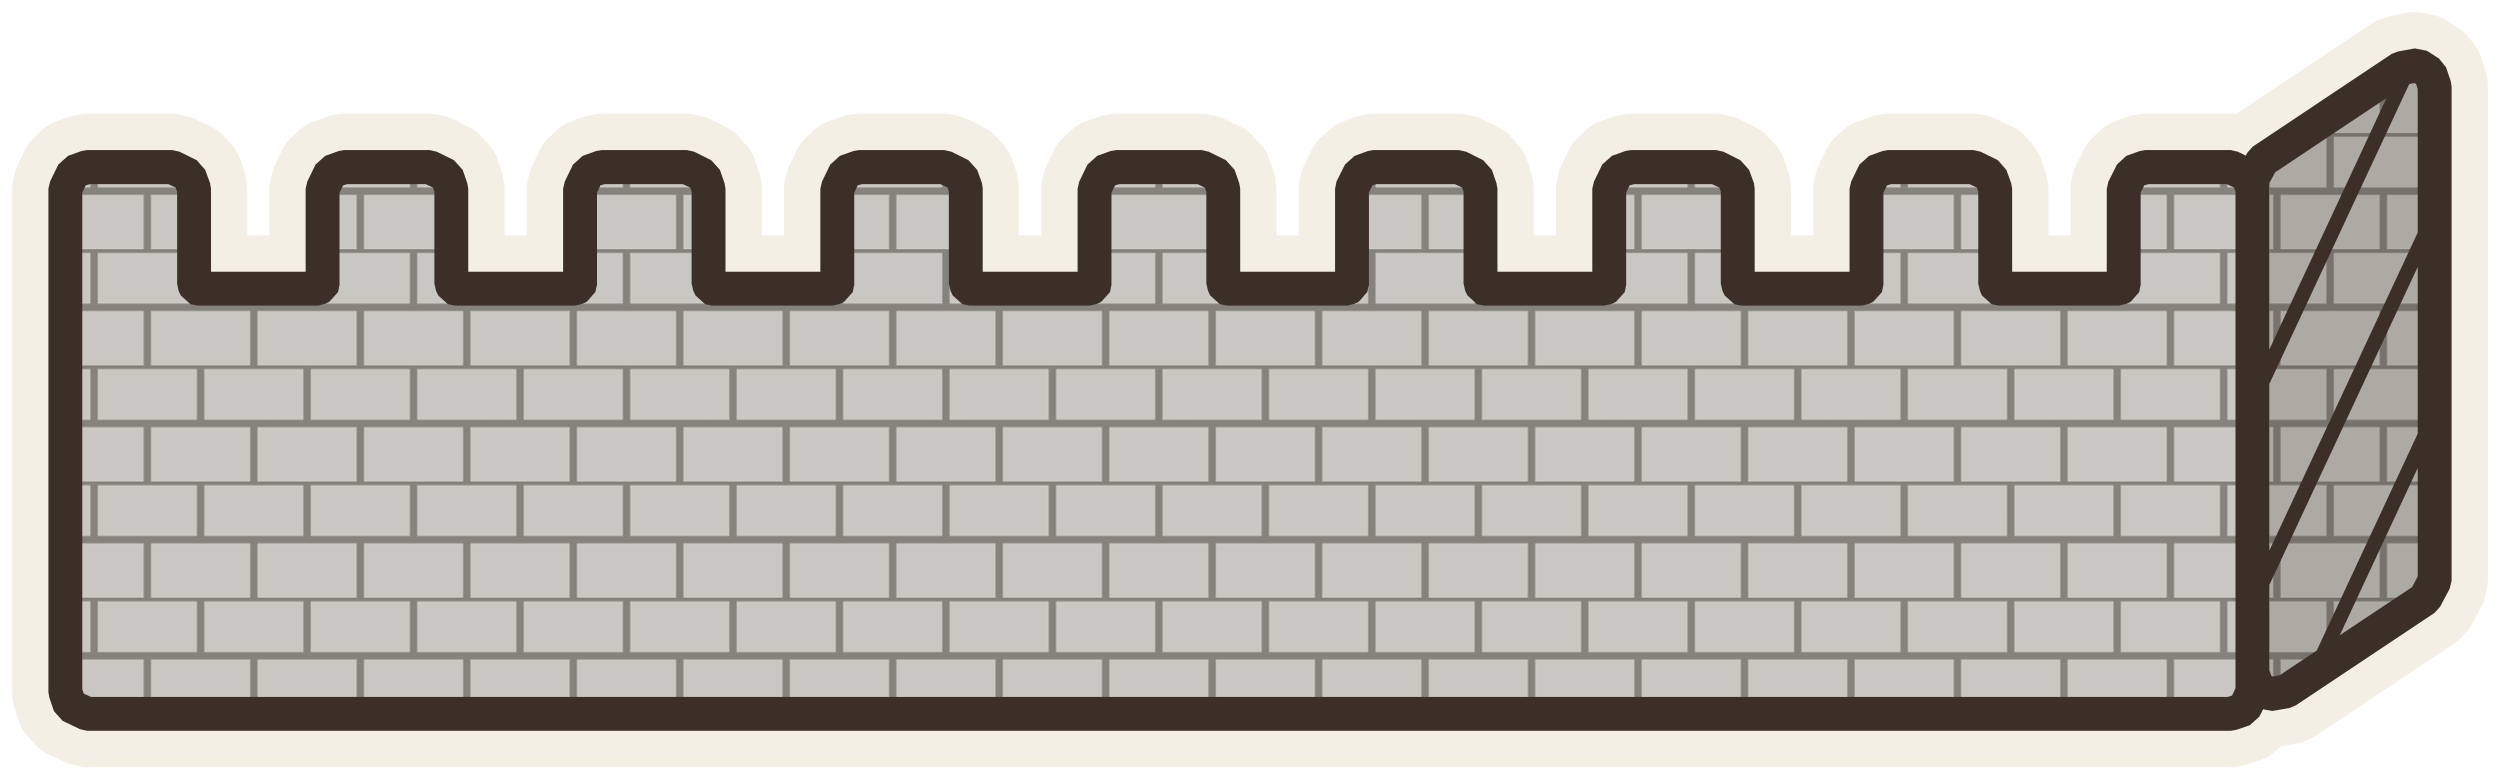
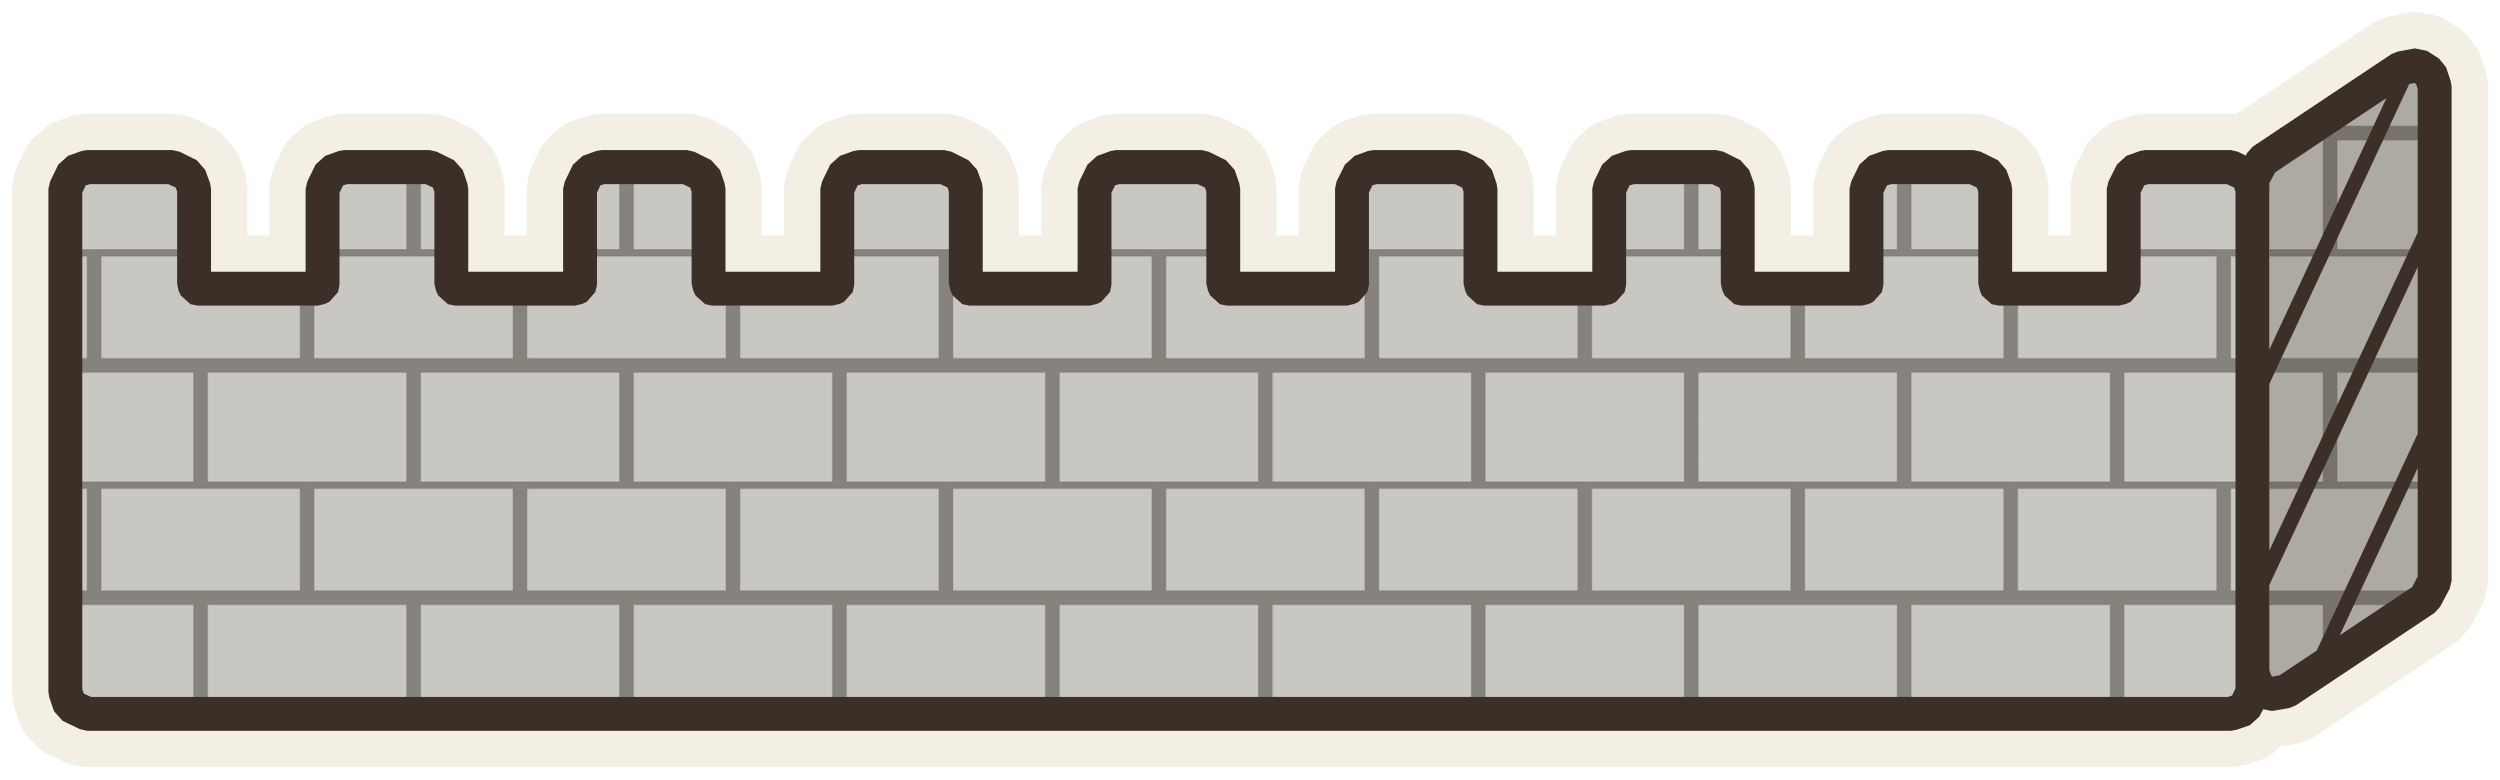
<svg xmlns="http://www.w3.org/2000/svg" viewBox="-47.89 -29.5 103.31 32.2" data-palette="wall:#EFEADF;roof:#D9776B;wood:#C9A97C;earth:#94744F;water:#8FB0B8;flag:#4A3B32;ink:#3B2F28;halo:#F4EFE4">
  <defs>
-     <pattern id="pat-wall-stone-ymj5t1" width="4.4" height="4.8" patternUnits="userSpaceOnUse">
+     <pattern id="pat-wall-stone-ymj5t1" width="4.4" height="4.8" patternUnits="userSpaceOnUse" patternTransform="scale(2)">
      <rect width="4.4" height="4.8" style="fill:#C9C7C2" />
      <path style="stroke:#86837D;stroke-width:0.3;fill:none" d="M0 0h4.4M0 2.4h4.4M0 0v2.4M4.4 0v2.4M2.2 2.4v2.4" />
    </pattern>
-     <pattern id="pat-wall-stone-shade-ymj5t1" width="4.4" height="4.8" patternUnits="userSpaceOnUse">
+     <pattern id="pat-wall-stone-shade-ymj5t1" width="4.4" height="4.8" patternUnits="userSpaceOnUse" patternTransform="scale(2)">
      <rect width="4.4" height="4.8" style="fill:#ada9a3" />
      <path style="stroke:#77726c;stroke-width:0.3;fill:none" d="M0 0h4.4M0 2.4h4.4M0 0v2.4M4.4 0v2.4M2.2 2.4v2.4" />
    </pattern>
  </defs>
  <path data-role="sil" fill="#F4EFE4" stroke="#F4EFE4" stroke-width="3" stroke-linejoin="round" d="M44.52 0.66L45.08 0.47L45.48 0.11L45.63 -0.19L46.01 -0.12L46.71 -0.24L46.98 -0.35L52.71 -4.17L52.94 -4.42L53.34 -5.17L53.42 -5.5L53.42 -25.93L53.38 -26.16L53.19 -26.72L52.9 -27.08L52.4 -27.4L51.9 -27.5L51.2 -27.37L50.94 -27.27L45.2 -23.44L44.98 -23.19L44.91 -23.07L44.59 -23.23L44.29 -23.3L40.77 -23.3L40.54 -23.26L39.98 -23.06L39.59 -22.7L39.24 -22L39.17 -21.7L39.17 -18.27L35.26 -18.27L35.26 -21.7L35.22 -21.93L35.02 -22.48L34.67 -22.88L33.96 -23.23L33.66 -23.3L30.14 -23.3L29.91 -23.26L29.35 -23.06L28.95 -22.7L28.61 -22L28.54 -21.7L28.54 -18.27L24.62 -18.27L24.62 -21.7L24.59 -21.93L24.39 -22.48L24.03 -22.88L23.33 -23.23L23.02 -23.3L19.51 -23.3L19.28 -23.26L18.72 -23.06L18.32 -22.7L17.98 -22L17.91 -21.7L17.91 -18.27L13.99 -18.27L13.99 -21.7L13.95 -21.93L13.76 -22.48L13.4 -22.88L12.7 -23.23L12.39 -23.3L8.88 -23.3L8.64 -23.26L8.09 -23.06L7.69 -22.7L7.34 -22L7.28 -21.7L7.28 -18.27L3.36 -18.27L3.36 -21.7L3.32 -21.93L3.13 -22.48L2.77 -22.88L2.06 -23.23L1.76 -23.3L-1.76 -23.3L-1.99 -23.26L-2.55 -23.06L-2.95 -22.7L-3.29 -22L-3.36 -21.7L-3.36 -18.27L-7.28 -18.27L-7.28 -21.7L-7.31 -21.93L-7.51 -22.48L-7.87 -22.88L-8.57 -23.23L-8.88 -23.3L-12.39 -23.3L-12.62 -23.26L-13.18 -23.06L-13.58 -22.7L-13.92 -22L-13.99 -21.7L-13.99 -18.27L-17.91 -18.27L-17.91 -21.7L-17.95 -21.93L-18.14 -22.48L-18.5 -22.88L-19.2 -23.23L-19.51 -23.3L-23.02 -23.3L-23.25 -23.26L-23.81 -23.06L-24.21 -22.7L-24.55 -22L-24.62 -21.7L-24.62 -18.27L-28.54 -18.27L-28.54 -21.7L-28.58 -21.93L-28.77 -22.48L-29.13 -22.88L-29.84 -23.23L-30.14 -23.3L-33.66 -23.3L-33.89 -23.26L-34.45 -23.06L-34.85 -22.7L-35.19 -22L-35.26 -21.7L-35.26 -18.27L-39.17 -18.27L-39.17 -21.7L-39.21 -21.93L-39.41 -22.48L-39.76 -22.88L-40.47 -23.23L-40.77 -23.3L-44.29 -23.3L-44.52 -23.26L-45.08 -23.06L-45.48 -22.7L-45.82 -22L-45.89 -21.7L-45.89 -0.9L-45.85 -0.67L-45.66 -0.11L-45.3 0.29L-44.59 0.63L-44.29 0.7L44.29 0.7Z" />
  <path data-role="wall-stone" fill="url(#pat-wall-stone-ymj5t1)" d="M44.85 -0.19L45.19 -0.9L45.19 -21.7L45 -22.25L44.29 -22.59L40.77 -22.59L40.22 -22.4L39.87 -21.7L39.87 -17.73L39.85 -17.66L39.67 -17.57L34.71 -17.57L34.65 -17.6L34.56 -17.78L34.56 -21.7L34.36 -22.25L33.66 -22.59L30.14 -22.59L29.58 -22.4L29.24 -21.7L29.24 -17.73L29.22 -17.66L29.04 -17.57L24.07 -17.57L24.01 -17.6L23.92 -17.78L23.92 -21.7L23.73 -22.25L23.02 -22.59L19.51 -22.59L18.95 -22.4L18.61 -21.7L18.61 -17.73L18.59 -17.66L18.4 -17.57L13.44 -17.57L13.38 -17.6L13.29 -17.78L13.29 -21.7L13.1 -22.25L12.39 -22.59L8.88 -22.59L8.32 -22.4L7.97 -21.7L7.97 -17.73L7.95 -17.66L7.77 -17.57L2.81 -17.57L2.75 -17.6L2.66 -17.78L2.66 -21.7L2.46 -22.25L1.76 -22.59L-1.76 -22.59L-2.32 -22.4L-2.66 -21.7L-2.66 -17.73L-2.68 -17.66L-2.86 -17.57L-7.82 -17.57L-7.89 -17.6L-7.97 -17.78L-7.97 -21.7L-8.17 -22.25L-8.88 -22.59L-12.39 -22.59L-12.95 -22.4L-13.29 -21.7L-13.29 -17.73L-13.31 -17.66L-13.5 -17.57L-18.46 -17.57L-18.52 -17.6L-18.61 -17.78L-18.61 -21.7L-18.8 -22.25L-19.51 -22.59L-23.02 -22.59L-23.58 -22.4L-23.92 -21.7L-23.92 -17.73L-23.95 -17.66L-24.13 -17.57L-29.09 -17.57L-29.15 -17.6L-29.24 -17.78L-29.24 -21.7L-29.43 -22.25L-30.14 -22.59L-33.66 -22.59L-34.22 -22.4L-34.56 -21.7L-34.56 -17.73L-34.58 -17.66L-34.76 -17.57L-39.72 -17.57L-39.79 -17.6L-39.87 -17.78L-39.87 -21.7L-40.07 -22.25L-40.77 -22.59L-44.29 -22.59L-44.85 -22.4L-45.19 -21.7L-45.19 -0.9L-45 -0.34L-44.29 0L44.29 0Z" />
  <path data-role="wall-stone-shade" fill="url(#pat-wall-stone-shade-ymj5t1)" d="M46.59 -0.93L52.32 -4.75L52.72 -5.5L52.72 -25.93L52.53 -26.49L52.03 -26.81L51.32 -26.68L45.59 -22.86L45.49 -22.67L45.66 -22.48L45.85 -21.93L45.89 -21.7L45.88 -0.81Z" />
  <path data-role="ink" fill="#3B2F28" d="M44.52 0.66L45.08 0.47L45.48 0.11L45.63 -0.19L46.01 -0.12L46.71 -0.24L46.98 -0.35L52.71 -4.17L52.94 -4.42L53.34 -5.17L53.42 -5.5L53.42 -25.93L53.38 -26.16L53.19 -26.72L52.9 -27.08L52.4 -27.4L51.9 -27.5L51.2 -27.37L50.94 -27.27L45.2 -23.44L44.98 -23.19L44.91 -23.07L44.59 -23.23L44.29 -23.3L40.77 -23.3L40.54 -23.26L39.98 -23.06L39.59 -22.7L39.24 -22L39.17 -21.7L39.17 -18.27L35.26 -18.27L35.26 -21.7L35.22 -21.93L35.02 -22.48L34.67 -22.88L33.96 -23.23L33.66 -23.3L30.14 -23.3L29.91 -23.26L29.35 -23.06L28.95 -22.7L28.61 -22L28.54 -21.7L28.54 -18.27L24.62 -18.27L24.62 -21.7L24.59 -21.93L24.39 -22.48L24.03 -22.88L23.33 -23.23L23.02 -23.3L19.51 -23.3L19.28 -23.26L18.72 -23.06L18.32 -22.7L17.98 -22L17.91 -21.7L17.91 -18.27L13.99 -18.27L13.99 -21.7L13.95 -21.93L13.76 -22.48L13.4 -22.88L12.7 -23.23L12.39 -23.3L8.88 -23.3L8.64 -23.26L8.09 -23.06L7.69 -22.7L7.34 -22L7.28 -21.7L7.28 -18.27L3.36 -18.27L3.36 -21.7L3.32 -21.93L3.13 -22.48L2.77 -22.88L2.06 -23.23L1.76 -23.3L-1.76 -23.3L-1.99 -23.26L-2.55 -23.06L-2.95 -22.7L-3.29 -22L-3.36 -21.7L-3.36 -18.27L-7.28 -18.27L-7.28 -21.7L-7.31 -21.93L-7.51 -22.48L-7.87 -22.88L-8.57 -23.23L-8.88 -23.3L-12.39 -23.3L-12.62 -23.26L-13.18 -23.06L-13.58 -22.7L-13.92 -22L-13.99 -21.7L-13.99 -18.27L-17.91 -18.27L-17.91 -21.7L-17.95 -21.93L-18.14 -22.48L-18.5 -22.88L-19.2 -23.23L-19.51 -23.3L-23.02 -23.3L-23.25 -23.26L-23.81 -23.06L-24.21 -22.7L-24.55 -22L-24.62 -21.7L-24.62 -18.27L-28.54 -18.27L-28.54 -21.7L-28.58 -21.93L-28.77 -22.48L-29.13 -22.88L-29.84 -23.23L-30.14 -23.3L-33.66 -23.3L-33.89 -23.26L-34.45 -23.06L-34.85 -22.7L-35.19 -22L-35.26 -21.7L-35.26 -18.27L-39.17 -18.27L-39.17 -21.7L-39.21 -21.93L-39.41 -22.48L-39.76 -22.88L-40.47 -23.23L-40.77 -23.3L-44.29 -23.3L-44.52 -23.26L-45.08 -23.06L-45.48 -22.7L-45.82 -22L-45.89 -21.7L-45.89 -0.9L-45.85 -0.67L-45.66 -0.11L-45.3 0.29L-44.59 0.63L-44.29 0.7L44.29 0.7ZM45.97 -1.58L45.89 -1.8L45.89 -21.94L46.13 -22.38L50.73 -25.45L45.89 -15.06L45.89 -13.64L51.67 -26.03L51.88 -26.07L51.95 -26.03L52.02 -25.82L52.02 -19.89L45.89 -6.75L45.89 -5.33L52.02 -18.47L52.02 -11.58L47.84 -2.6L48.8 -3.25L52.02 -10.16L52.02 -5.68L51.79 -5.24L46.32 -1.6L46.03 -1.54ZM-44.13 -0.7L-44.43 -0.84L-44.49 -1.02L-44.49 -21.54L-44.35 -21.84L-44.17 -21.89L-40.93 -21.89L-40.63 -21.75L-40.57 -21.58L-40.57 -17.78L-40.51 -17.48L-40.42 -17.29L-40.02 -16.93L-39.72 -16.87L-34.76 -16.87L-34.46 -16.94L-34.28 -17.03L-33.92 -17.43L-33.86 -17.73L-33.86 -21.54L-33.71 -21.84L-33.54 -21.89L-30.3 -21.89L-30 -21.75L-29.94 -21.58L-29.94 -17.78L-29.87 -17.48L-29.78 -17.29L-29.38 -16.93L-29.09 -16.87L-24.13 -16.87L-23.83 -16.94L-23.64 -17.03L-23.29 -17.43L-23.22 -17.73L-23.22 -21.54L-23.08 -21.84L-22.91 -21.89L-19.67 -21.89L-19.37 -21.75L-19.31 -21.58L-19.31 -17.78L-19.24 -17.48L-19.15 -17.29L-18.75 -16.93L-18.46 -16.87L-13.5 -16.87L-13.19 -16.94L-13.01 -17.03L-12.65 -17.43L-12.59 -17.73L-12.59 -21.54L-12.45 -21.84L-12.27 -21.89L-9.03 -21.89L-8.73 -21.75L-8.68 -21.58L-8.68 -17.78L-8.61 -17.48L-8.52 -17.29L-8.12 -16.93L-7.82 -16.87L-2.86 -16.87L-2.56 -16.94L-2.38 -17.03L-2.02 -17.43L-1.96 -17.73L-1.96 -21.54L-1.81 -21.84L-1.64 -21.89L1.6 -21.89L1.9 -21.75L1.96 -21.58L1.96 -17.78L2.03 -17.48L2.12 -17.29L2.52 -16.93L2.81 -16.87L7.77 -16.87L8.07 -16.94L8.26 -17.03L8.61 -17.43L8.68 -17.73L8.68 -21.54L8.82 -21.84L8.99 -21.89L12.23 -21.89L12.53 -21.75L12.59 -21.58L12.59 -17.78L12.66 -17.48L12.75 -17.29L13.15 -16.93L13.44 -16.87L18.4 -16.87L18.71 -16.94L18.89 -17.03L19.25 -17.43L19.31 -17.73L19.31 -21.54L19.45 -21.84L19.63 -21.89L22.86 -21.89L23.16 -21.75L23.22 -21.58L23.22 -17.78L23.29 -17.48L23.38 -17.29L23.78 -16.93L24.07 -16.87L29.04 -16.87L29.34 -16.94L29.52 -17.03L29.88 -17.43L29.94 -17.73L29.94 -21.54L30.09 -21.84L30.26 -21.89L33.5 -21.89L33.8 -21.75L33.86 -21.58L33.86 -17.78L33.93 -17.48L34.01 -17.29L34.41 -16.93L34.71 -16.87L39.67 -16.87L39.97 -16.94L40.16 -17.03L40.51 -17.43L40.57 -17.73L40.57 -21.54L40.72 -21.84L40.89 -21.89L44.13 -21.89L44.43 -21.75L44.49 -21.58L44.49 -1.06L44.35 -0.76L44.17 -0.7Z" />
</svg>
